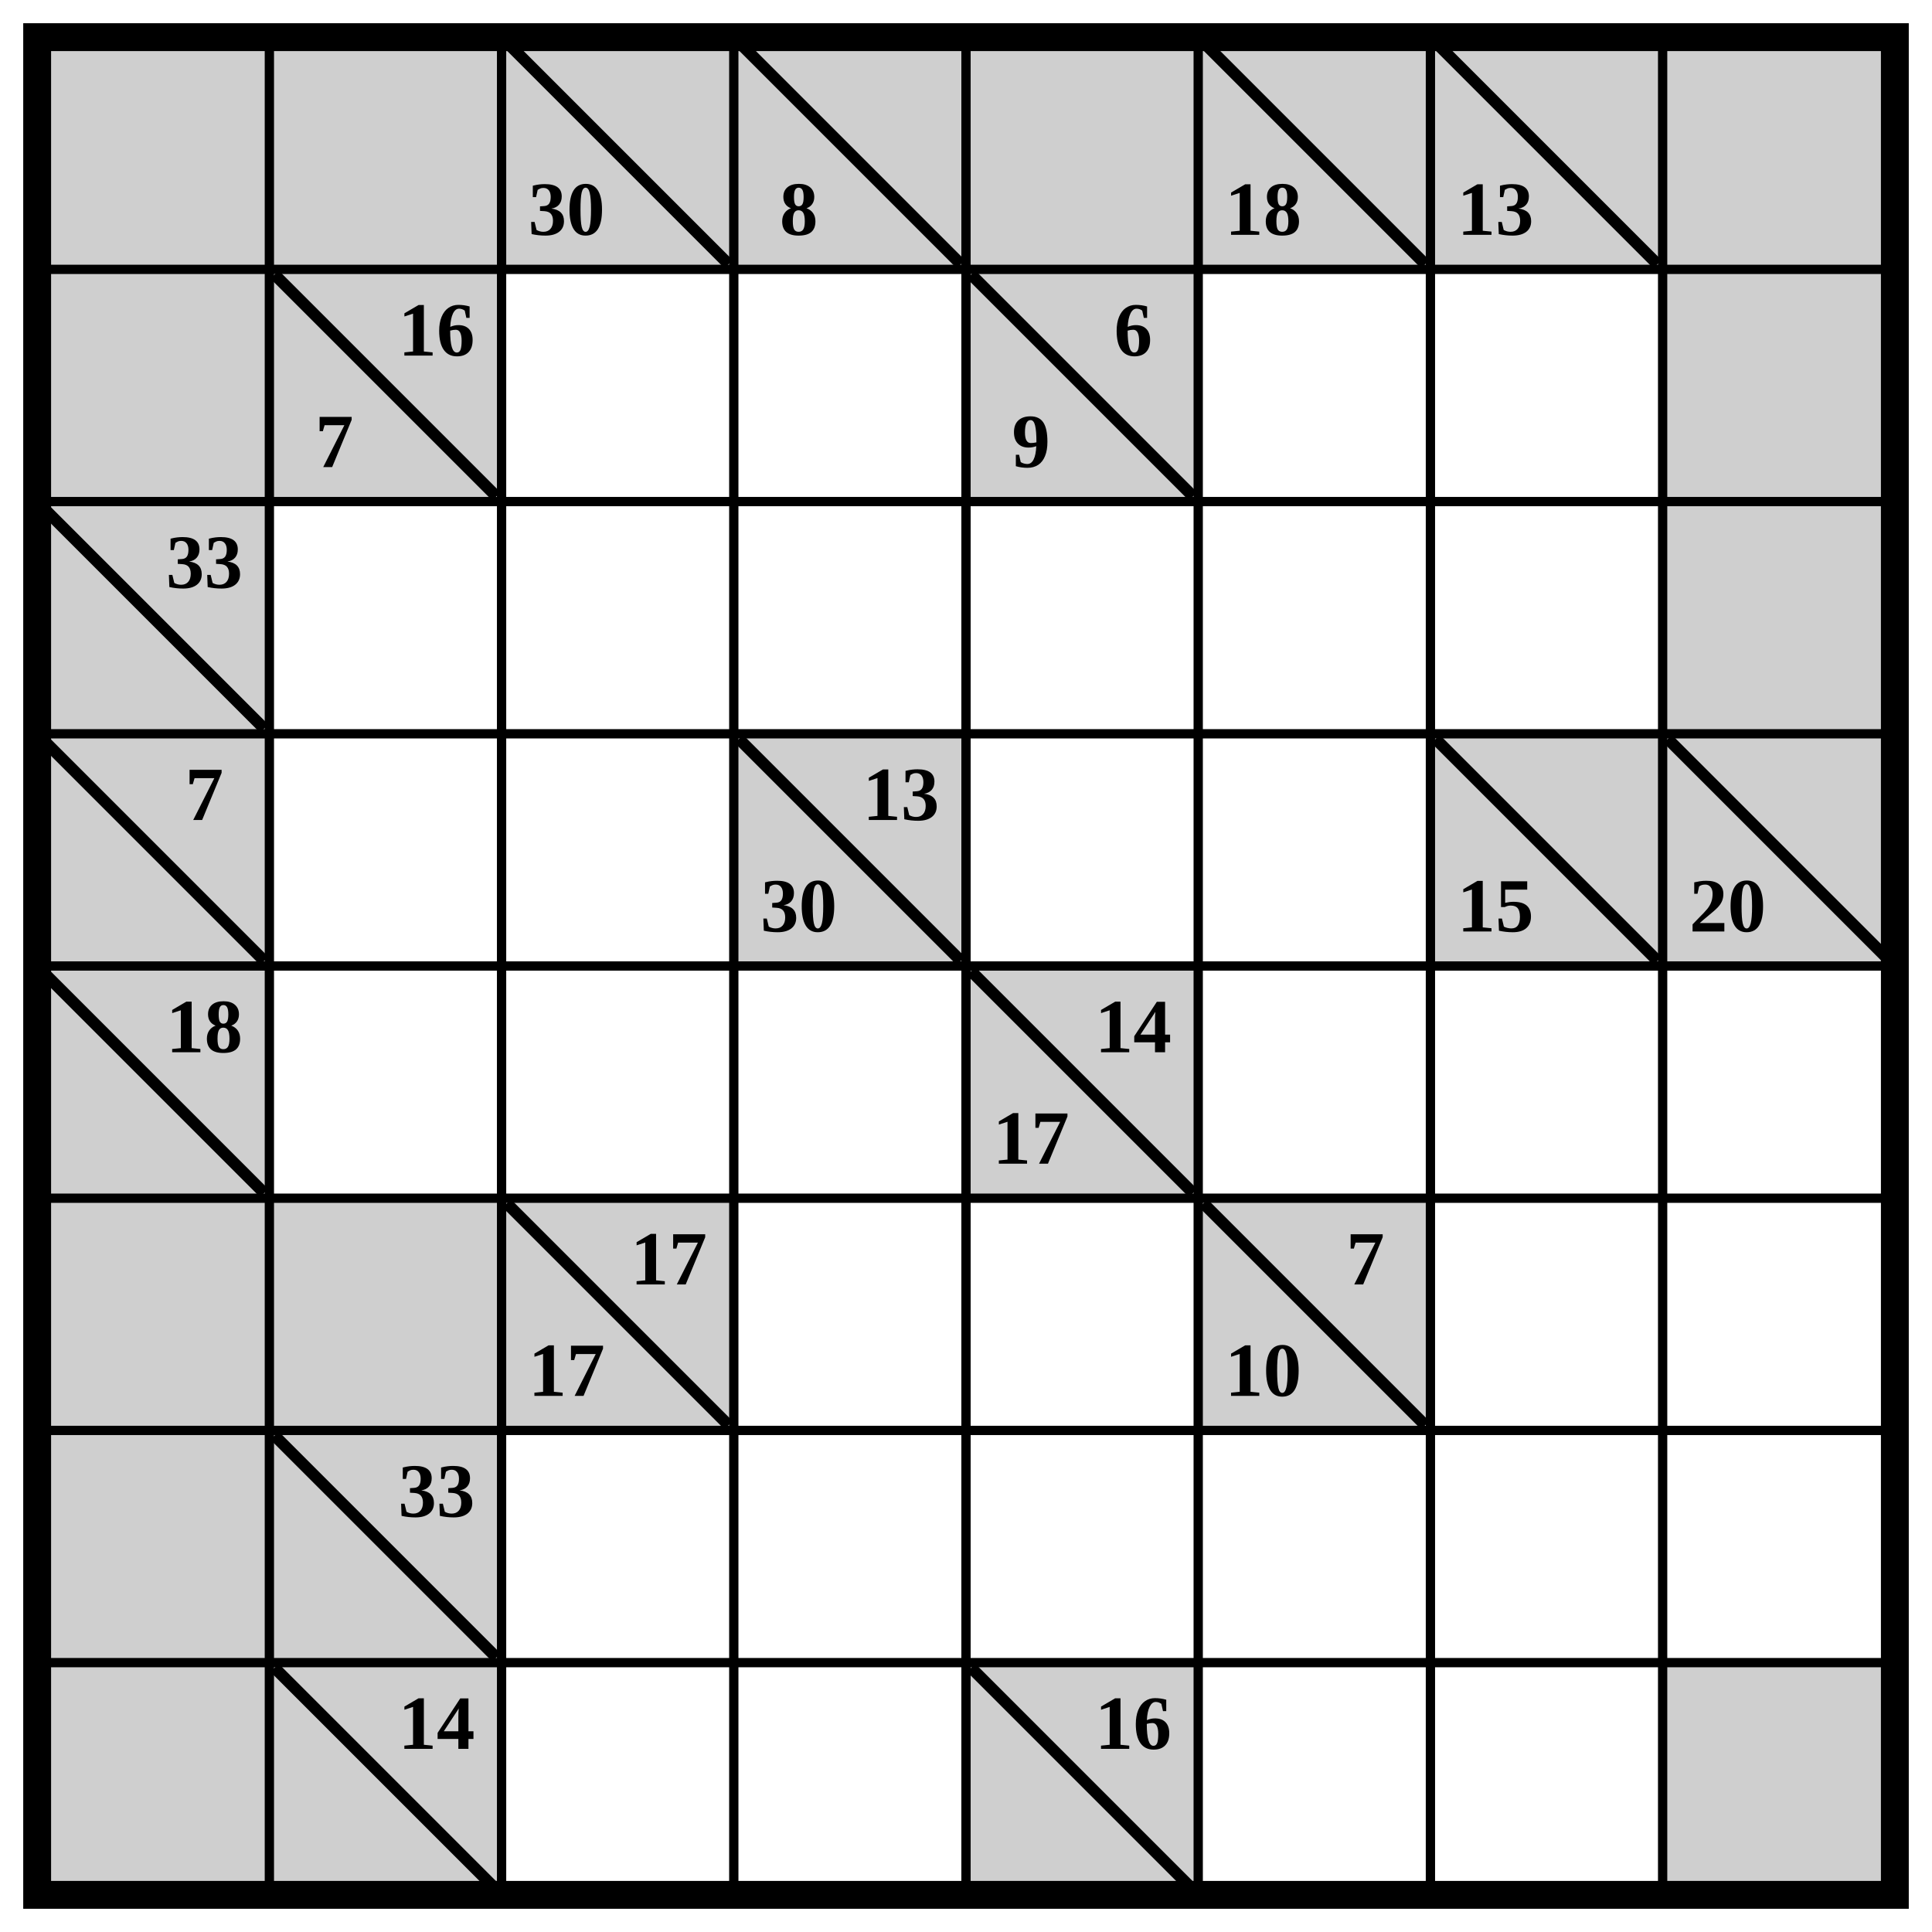
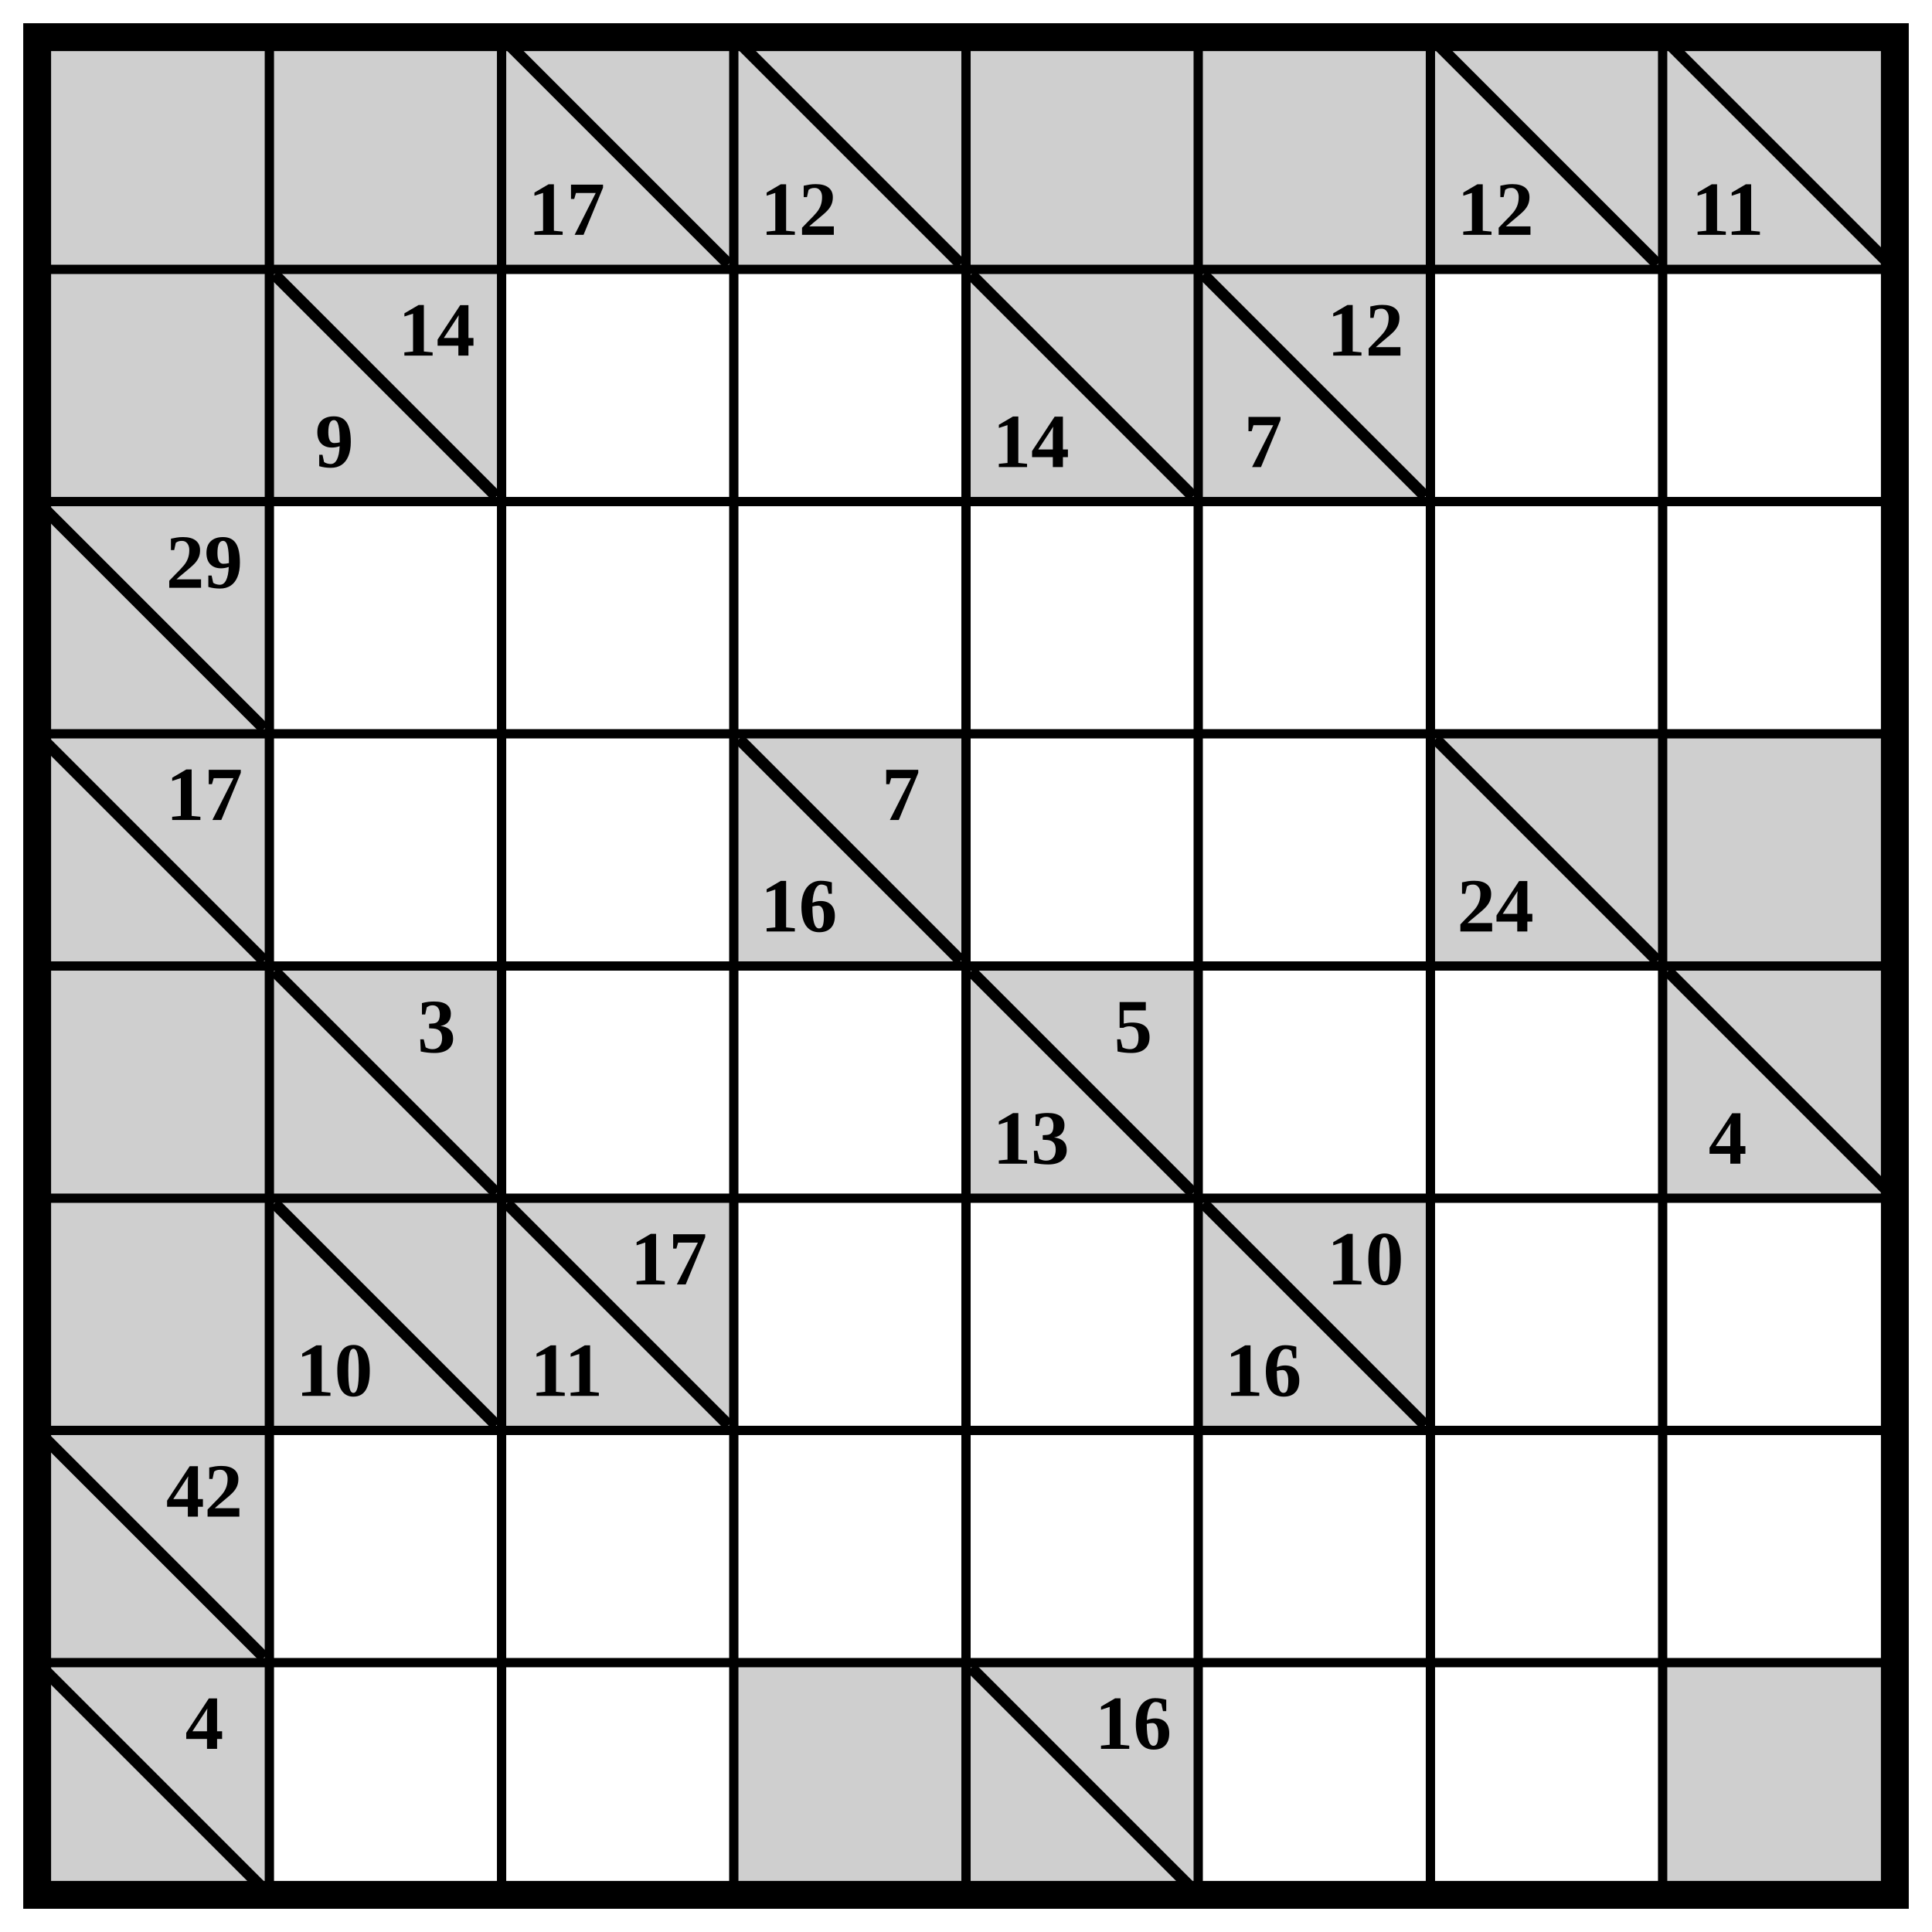
<svg xmlns="http://www.w3.org/2000/svg" class="p" viewBox="0 0 832 832" preserveAspectRatio="xMidYMid meet" shape-rendering="geometricPrecision">
  <g fill="#cfcfcf">
    <rect x="16" y="16" width="100" height="100" />
    <rect x="116" y="16" width="100" height="100" />
    <rect x="216" y="16" width="100" height="100" />
  </g>
  <line x1="220" y1="20" x2="312" y2="112" stroke="#000" stroke-width="5" stroke-linecap="square" />
-   <text x="244" y="90" font-size="33" text-anchor="middle" dominant-baseline="central" fill="#000" font-weight="700">30</text>
+   <text x="244" y="90" font-size="33" text-anchor="middle" dominant-baseline="central" fill="#000" font-weight="700">17</text>
  <rect x="316" y="16" width="100" height="100" fill="#cfcfcf" />
  <line x1="320" y1="20" x2="412" y2="112" stroke="#000" stroke-width="5" stroke-linecap="square" />
-   <text x="344" y="90" font-size="33" text-anchor="middle" dominant-baseline="central" fill="#000" font-weight="700">8</text>
+   <text x="344" y="90" font-size="33" text-anchor="middle" dominant-baseline="central" fill="#000" font-weight="700">12</text>
  <g fill="#cfcfcf">
    <rect x="416" y="16" width="100" height="100" />
    <rect x="516" y="16" width="100" height="100" />
+     <rect x="616" y="16" width="100" height="100" />
  </g>
-   <line x1="520" y1="20" x2="612" y2="112" stroke="#000" stroke-width="5" stroke-linecap="square" />
-   <text x="544" y="90" font-size="33" text-anchor="middle" dominant-baseline="central" fill="#000" font-weight="700">18</text>
-   <rect x="616" y="16" width="100" height="100" fill="#cfcfcf" />
  <line x1="620" y1="20" x2="712" y2="112" stroke="#000" stroke-width="5" stroke-linecap="square" />
-   <text x="644" y="90" font-size="33" text-anchor="middle" dominant-baseline="central" fill="#000" font-weight="700">13</text>
+   <text x="644" y="90" font-size="33" text-anchor="middle" dominant-baseline="central" fill="#000" font-weight="700">12</text>
+   <rect x="716" y="16" width="100" height="100" fill="#cfcfcf" />
+   <line x1="720" y1="20" x2="812" y2="112" stroke="#000" stroke-width="5" stroke-linecap="square" />
+   <text x="744" y="90" font-size="33" text-anchor="middle" dominant-baseline="central" fill="#000" font-weight="700">11</text>
  <g fill="#cfcfcf">
-     <rect x="716" y="16" width="100" height="100" />
    <rect x="16" y="116" width="100" height="100" />
    <rect x="116" y="116" width="100" height="100" />
  </g>
  <line x1="120" y1="120" x2="212" y2="212" stroke="#000" stroke-width="5" stroke-linecap="square" />
  <g fill="#000" font-size="33" font-weight="700" text-anchor="middle" dominant-baseline="central">
-     <text x="188" y="142">16</text>
-     <text x="144" y="190">7</text>
+     <text x="188" y="142">14</text>
+     <text x="144" y="190">9</text>
  </g>
  <rect x="416" y="116" width="100" height="100" fill="#cfcfcf" />
  <line x1="420" y1="120" x2="512" y2="212" stroke="#000" stroke-width="5" stroke-linecap="square" />
+   <text x="444" y="190" font-size="33" text-anchor="middle" dominant-baseline="central" fill="#000" font-weight="700">14</text>
+   <rect x="516" y="116" width="100" height="100" fill="#cfcfcf" />
+   <line x1="520" y1="120" x2="612" y2="212" stroke="#000" stroke-width="5" stroke-linecap="square" />
  <g fill="#000" font-size="33" font-weight="700" text-anchor="middle" dominant-baseline="central">
-     <text x="488" y="142">6</text>
-     <text x="444" y="190">9</text>
+     <text x="588" y="142">12</text>
+     <text x="544" y="190">7</text>
  </g>
-   <g fill="#cfcfcf">
-     <rect x="716" y="116" width="100" height="100" />
-     <rect x="16" y="216" width="100" height="100" />
-   </g>
+   <rect x="16" y="216" width="100" height="100" fill="#cfcfcf" />
  <line x1="20" y1="220" x2="112" y2="312" stroke="#000" stroke-width="5" stroke-linecap="square" />
-   <text x="88" y="242" font-size="33" text-anchor="middle" dominant-baseline="central" fill="#000" font-weight="700">33</text>
-   <g fill="#cfcfcf">
-     <rect x="716" y="216" width="100" height="100" />
-     <rect x="16" y="316" width="100" height="100" />
-   </g>
+   <text x="88" y="242" font-size="33" text-anchor="middle" dominant-baseline="central" fill="#000" font-weight="700">29</text>
+   <rect x="16" y="316" width="100" height="100" fill="#cfcfcf" />
  <line x1="20" y1="320" x2="112" y2="412" stroke="#000" stroke-width="5" stroke-linecap="square" />
-   <text x="88" y="342" font-size="33" text-anchor="middle" dominant-baseline="central" fill="#000" font-weight="700">7</text>
+   <text x="88" y="342" font-size="33" text-anchor="middle" dominant-baseline="central" fill="#000" font-weight="700">17</text>
  <rect x="316" y="316" width="100" height="100" fill="#cfcfcf" />
  <line x1="320" y1="320" x2="412" y2="412" stroke="#000" stroke-width="5" stroke-linecap="square" />
  <g fill="#000" font-size="33" font-weight="700" text-anchor="middle" dominant-baseline="central">
-     <text x="388" y="342">13</text>
-     <text x="344" y="390">30</text>
+     <text x="388" y="342">7</text>
+     <text x="344" y="390">16</text>
  </g>
  <rect x="616" y="316" width="100" height="100" fill="#cfcfcf" />
  <line x1="620" y1="320" x2="712" y2="412" stroke="#000" stroke-width="5" stroke-linecap="square" />
-   <text x="644" y="390" font-size="33" text-anchor="middle" dominant-baseline="central" fill="#000" font-weight="700">15</text>
-   <rect x="716" y="316" width="100" height="100" fill="#cfcfcf" />
-   <line x1="720" y1="320" x2="812" y2="412" stroke="#000" stroke-width="5" stroke-linecap="square" />
-   <text x="744" y="390" font-size="33" text-anchor="middle" dominant-baseline="central" fill="#000" font-weight="700">20</text>
-   <rect x="16" y="416" width="100" height="100" fill="#cfcfcf" />
-   <line x1="20" y1="420" x2="112" y2="512" stroke="#000" stroke-width="5" stroke-linecap="square" />
-   <text x="88" y="442" font-size="33" text-anchor="middle" dominant-baseline="central" fill="#000" font-weight="700">18</text>
+   <text x="644" y="390" font-size="33" text-anchor="middle" dominant-baseline="central" fill="#000" font-weight="700">24</text>
+   <g fill="#cfcfcf">
+     <rect x="716" y="316" width="100" height="100" />
+     <rect x="16" y="416" width="100" height="100" />
+     <rect x="116" y="416" width="100" height="100" />
+   </g>
+   <line x1="120" y1="420" x2="212" y2="512" stroke="#000" stroke-width="5" stroke-linecap="square" />
+   <text x="188" y="442" font-size="33" text-anchor="middle" dominant-baseline="central" fill="#000" font-weight="700">3</text>
  <rect x="416" y="416" width="100" height="100" fill="#cfcfcf" />
  <line x1="420" y1="420" x2="512" y2="512" stroke="#000" stroke-width="5" stroke-linecap="square" />
  <g fill="#000" font-size="33" font-weight="700" text-anchor="middle" dominant-baseline="central">
-     <text x="488" y="442">14</text>
-     <text x="444" y="490">17</text>
+     <text x="488" y="442">5</text>
+     <text x="444" y="490">13</text>
  </g>
+   <rect x="716" y="416" width="100" height="100" fill="#cfcfcf" />
+   <line x1="720" y1="420" x2="812" y2="512" stroke="#000" stroke-width="5" stroke-linecap="square" />
+   <text x="744" y="490" font-size="33" text-anchor="middle" dominant-baseline="central" fill="#000" font-weight="700">4</text>
  <g fill="#cfcfcf">
    <rect x="16" y="516" width="100" height="100" />
    <rect x="116" y="516" width="100" height="100" />
-     <rect x="216" y="516" width="100" height="100" />
  </g>
+   <line x1="120" y1="520" x2="212" y2="612" stroke="#000" stroke-width="5" stroke-linecap="square" />
+   <text x="144" y="590" font-size="33" text-anchor="middle" dominant-baseline="central" fill="#000" font-weight="700">10</text>
+   <rect x="216" y="516" width="100" height="100" fill="#cfcfcf" />
  <line x1="220" y1="520" x2="312" y2="612" stroke="#000" stroke-width="5" stroke-linecap="square" />
  <g fill="#000" font-size="33" font-weight="700" text-anchor="middle" dominant-baseline="central">
    <text x="288" y="542">17</text>
-     <text x="244" y="590">17</text>
+     <text x="244" y="590">11</text>
  </g>
  <rect x="516" y="516" width="100" height="100" fill="#cfcfcf" />
  <line x1="520" y1="520" x2="612" y2="612" stroke="#000" stroke-width="5" stroke-linecap="square" />
  <g fill="#000" font-size="33" font-weight="700" text-anchor="middle" dominant-baseline="central">
-     <text x="588" y="542">7</text>
-     <text x="544" y="590">10</text>
+     <text x="588" y="542">10</text>
+     <text x="544" y="590">16</text>
  </g>
+   <rect x="16" y="616" width="100" height="100" fill="#cfcfcf" />
+   <line x1="20" y1="620" x2="112" y2="712" stroke="#000" stroke-width="5" stroke-linecap="square" />
+   <text x="88" y="642" font-size="33" text-anchor="middle" dominant-baseline="central" fill="#000" font-weight="700">42</text>
+   <rect x="16" y="716" width="100" height="100" fill="#cfcfcf" />
+   <line x1="20" y1="720" x2="112" y2="812" stroke="#000" stroke-width="5" stroke-linecap="square" />
+   <text x="88" y="742" font-size="33" text-anchor="middle" dominant-baseline="central" fill="#000" font-weight="700">4</text>
  <g fill="#cfcfcf">
-     <rect x="16" y="616" width="100" height="100" />
-     <rect x="116" y="616" width="100" height="100" />
+     <rect x="316" y="716" width="100" height="100" />
+     <rect x="416" y="716" width="100" height="100" />
  </g>
-   <line x1="120" y1="620" x2="212" y2="712" stroke="#000" stroke-width="5" stroke-linecap="square" />
-   <text x="188" y="642" font-size="33" text-anchor="middle" dominant-baseline="central" fill="#000" font-weight="700">33</text>
-   <g fill="#cfcfcf">
-     <rect x="16" y="716" width="100" height="100" />
-     <rect x="116" y="716" width="100" height="100" />
-   </g>
-   <line x1="120" y1="720" x2="212" y2="812" stroke="#000" stroke-width="5" stroke-linecap="square" />
-   <text x="188" y="742" font-size="33" text-anchor="middle" dominant-baseline="central" fill="#000" font-weight="700">14</text>
-   <rect x="416" y="716" width="100" height="100" fill="#cfcfcf" />
  <line x1="420" y1="720" x2="512" y2="812" stroke="#000" stroke-width="5" stroke-linecap="square" />
  <text x="488" y="742" font-size="33" text-anchor="middle" dominant-baseline="central" fill="#000" font-weight="700">16</text>
  <rect x="716" y="716" width="100" height="100" fill="#cfcfcf" />
  <path d="M16 116H816M116 16V816M16 216H816M216 16V816M16 316H816M316 16V816M16 416H816M416 16V816M16 516H816M516 16V816M16 616H816M616 16V816M16 716H816M716 16V816" fill="none" stroke="#000" stroke-width="4" stroke-linecap="square" />
  <rect x="16" y="16" width="800" height="800" fill="none" stroke="#000" stroke-width="12" />
</svg>
